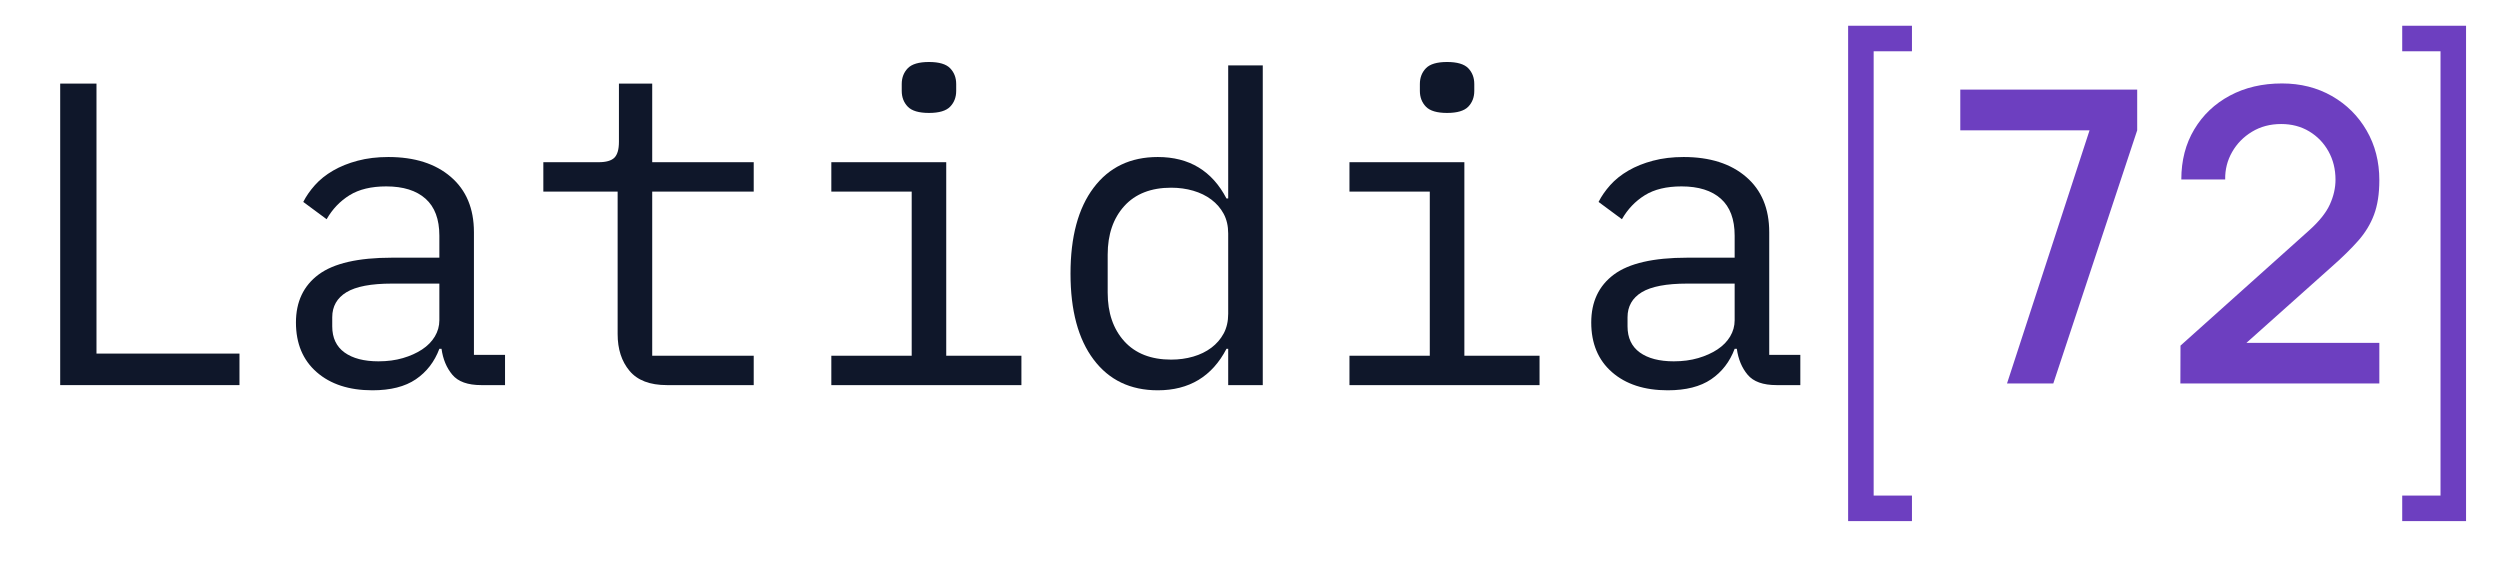
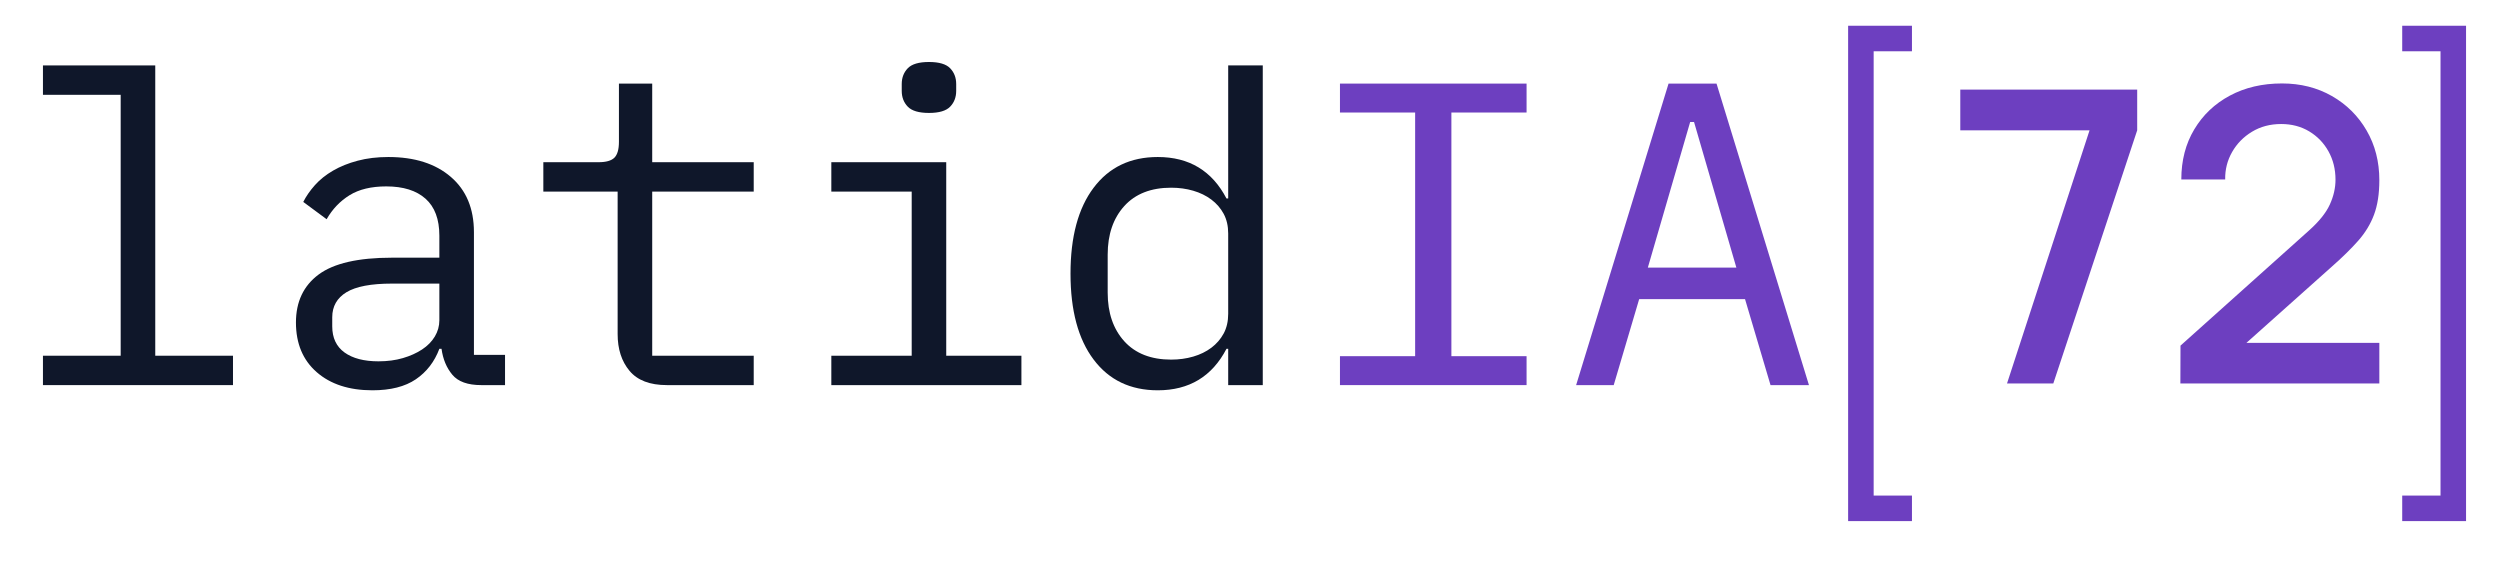
<svg xmlns="http://www.w3.org/2000/svg" viewBox="-2 -10 597.238 134" style="color:#6d3fc0" fill="#6d3fc0">
  <g fill="#0f172a">
-     <path d="M12.38 82L12.38 9.97L21.05 9.97L21.05 74.47L55.21 74.47L55.21 82Z" />
+     <path d="M8.26 82L8.26 74.98L26.83 74.98L26.83 12.65L8.26 12.65L8.26 5.63L35.09 5.63L35.09 74.98L53.66 74.98L53.66 82L8.26 82Z" />
    <path d="M112.97 82Q108.12 82 106.06 79.52Q103.99 77.05 103.48 73.33L102.96 73.33Q101.21 77.98 97.34 80.61Q93.47 83.24 86.97 83.24Q78.61 83.24 73.65 78.9Q68.7 74.57 68.7 67.04Q68.7 59.61 74.12 55.58Q79.54 51.56 91.61 51.56L102.96 51.56L102.96 46.29Q102.96 40.41 99.66 37.47Q96.36 34.53 90.27 34.53Q84.9 34.53 81.5 36.64Q78.09 38.76 76.03 42.37L70.45 38.24Q71.49 36.18 73.24 34.22Q74.99 32.26 77.57 30.76Q80.15 29.26 83.46 28.39Q86.76 27.51 90.78 27.51Q100.18 27.51 105.7 32.26Q111.22 37 111.22 45.47L111.22 74.78L118.65 74.78L118.65 82ZM88.41 76.32Q91.61 76.32 94.24 75.55Q96.87 74.78 98.83 73.49Q100.79 72.2 101.88 70.39Q102.96 68.58 102.96 66.52L102.96 57.75L91.61 57.75Q84.18 57.75 80.77 59.81Q77.37 61.88 77.37 65.8L77.37 67.96Q77.37 72.09 80.31 74.21Q83.25 76.32 88.41 76.32Z" />
    <path d="M157.32 82Q151.23 82 148.39 78.59Q145.55 75.19 145.55 69.82L145.55 35.77L127.8 35.77L127.8 28.75L141.01 28.75Q143.69 28.75 144.78 27.67Q145.86 26.58 145.86 23.9L145.86 9.97L153.81 9.97L153.81 28.75L178.06 28.75L178.06 35.77L153.81 35.77L153.81 74.98L178.06 74.98L178.06 82Z" />
    <path d="M219.93 16.98Q216.31 16.98 214.87 15.49Q213.42 13.99 213.42 11.72L213.42 10.07Q213.42 7.8 214.87 6.3Q216.31 4.81 219.93 4.81Q223.54 4.81 224.98 6.3Q226.43 7.8 226.43 10.07L226.43 11.72Q226.43 13.99 224.98 15.49Q223.54 16.98 219.93 16.98ZM196.6 74.98L215.8 74.98L215.8 35.77L196.6 35.77L196.6 28.75L224.05 28.75L224.05 74.98L242.01 74.98L242.01 82L196.6 82Z" />
    <path d="M291.41 73.33L291 73.33Q285.84 83.24 274.59 83.24Q264.79 83.24 259.27 75.91Q253.74 68.58 253.74 55.37Q253.74 42.16 259.27 34.84Q264.79 27.51 274.59 27.51Q285.84 27.51 291 37.42L291.41 37.42L291.41 5.63L299.67 5.63L299.67 82L291.41 82ZM277.79 75.91Q280.58 75.91 283.05 75.19Q285.53 74.47 287.39 73.07Q289.24 71.68 290.33 69.67Q291.41 67.66 291.41 64.97L291.41 45.78Q291.41 43.09 290.33 41.08Q289.24 39.07 287.39 37.68Q285.53 36.28 283.05 35.56Q280.58 34.84 277.79 34.84Q270.57 34.84 266.59 39.22Q262.62 43.61 262.62 50.83L262.62 59.92Q262.62 67.14 266.59 71.53Q270.57 75.91 277.79 75.91Z" />
-     <path d="M343.7 16.98Q340.09 16.98 338.65 15.49Q337.2 13.99 337.2 11.72L337.2 10.07Q337.2 7.8 338.65 6.3Q340.09 4.81 343.7 4.81Q347.31 4.81 348.76 6.3Q350.2 7.8 350.2 10.07L350.2 11.72Q350.2 13.99 348.76 15.49Q347.31 16.98 343.7 16.98ZM320.38 74.98L339.57 74.98L339.57 35.77L320.38 35.77L320.38 28.75L347.83 28.75L347.83 74.98L365.79 74.98L365.79 82L320.38 82Z" />
-     <path d="M422.41 82Q417.56 82 415.5 79.52Q413.43 77.05 412.92 73.33L412.4 73.33Q410.65 77.98 406.78 80.61Q402.91 83.24 396.41 83.24Q388.05 83.24 383.09 78.9Q378.14 74.57 378.14 67.04Q378.14 59.61 383.56 55.58Q388.98 51.56 401.05 51.56L412.4 51.56L412.4 46.29Q412.4 40.41 409.1 37.47Q405.8 34.53 399.71 34.53Q394.34 34.53 390.94 36.64Q387.53 38.76 385.47 42.37L379.89 38.24Q380.93 36.18 382.68 34.22Q384.43 32.26 387.01 30.76Q389.59 29.26 392.9 28.39Q396.2 27.51 400.22 27.51Q409.62 27.51 415.14 32.26Q420.66 37 420.66 45.47L420.66 74.78L428.09 74.78L428.09 82ZM397.85 76.32Q401.05 76.32 403.68 75.55Q406.31 74.78 408.27 73.49Q410.23 72.2 411.32 70.39Q412.4 68.58 412.4 66.52L412.4 57.75L401.05 57.75Q393.62 57.75 390.21 59.81Q386.81 61.88 386.81 65.8L386.81 67.96Q386.81 72.09 389.75 74.21Q392.69 76.32 397.85 76.32Z" />
+   </g>
+   <g>
+     <path d="M362.69 82L318.11 82L318.11 75.09L336.07 75.09L336.07 16.88L318.11 16.88L318.11 9.97L362.69 9.97L362.69 16.88L344.73 16.88L344.73 75.09L362.69 75.09L362.69 82Z" />
+     <path d="M430.15 82L420.97 82L414.88 61.46L389.59 61.46L383.51 82L374.53 82L396.61 9.97L408.07 9.97L430.15 82ZM412.81 53.93L402.70 19.15L401.77 19.15L391.66 53.93L412.81 53.93Z" />
  </g>
  <g transform="translate(435.2378 -13) scale(1.22)">
    <g transform="translate(20 12) scale(.8)">
      <path d="M6.83 10H50.13V19.97L29.6 81.93H18.27L38.47 19.97H6.83Z" />
      <path d="M60.7 81.93 60.73 72.67 92.1 44.57Q95.9 41.18 97.28 38.14Q98.67 35.1 98.67 32.07Q98.67 28.2 96.95 25.12Q95.23 22.03 92.23 20.23Q89.23 18.43 85.37 18.43Q81.35 18.43 78.23 20.32Q75.12 22.2 73.36 25.29Q71.6 28.38 71.67 32H60.93Q60.93 25.02 64.11 19.73Q67.28 14.43 72.83 11.47Q78.38 8.5 85.57 8.5Q92.37 8.5 97.77 11.57Q103.17 14.65 106.28 20.01Q109.4 25.37 109.4 32.2Q109.4 37.13 108.11 40.6Q106.82 44.07 104.21 47.02Q101.6 49.97 97.7 53.4L73.5 75L72.37 72H109.4V81.93Z" />
    </g>
    <path d="M16 10H6V102H16M112 10H122V102H112" fill="none" stroke="currentColor" stroke-width="5" />
  </g>
</svg>
